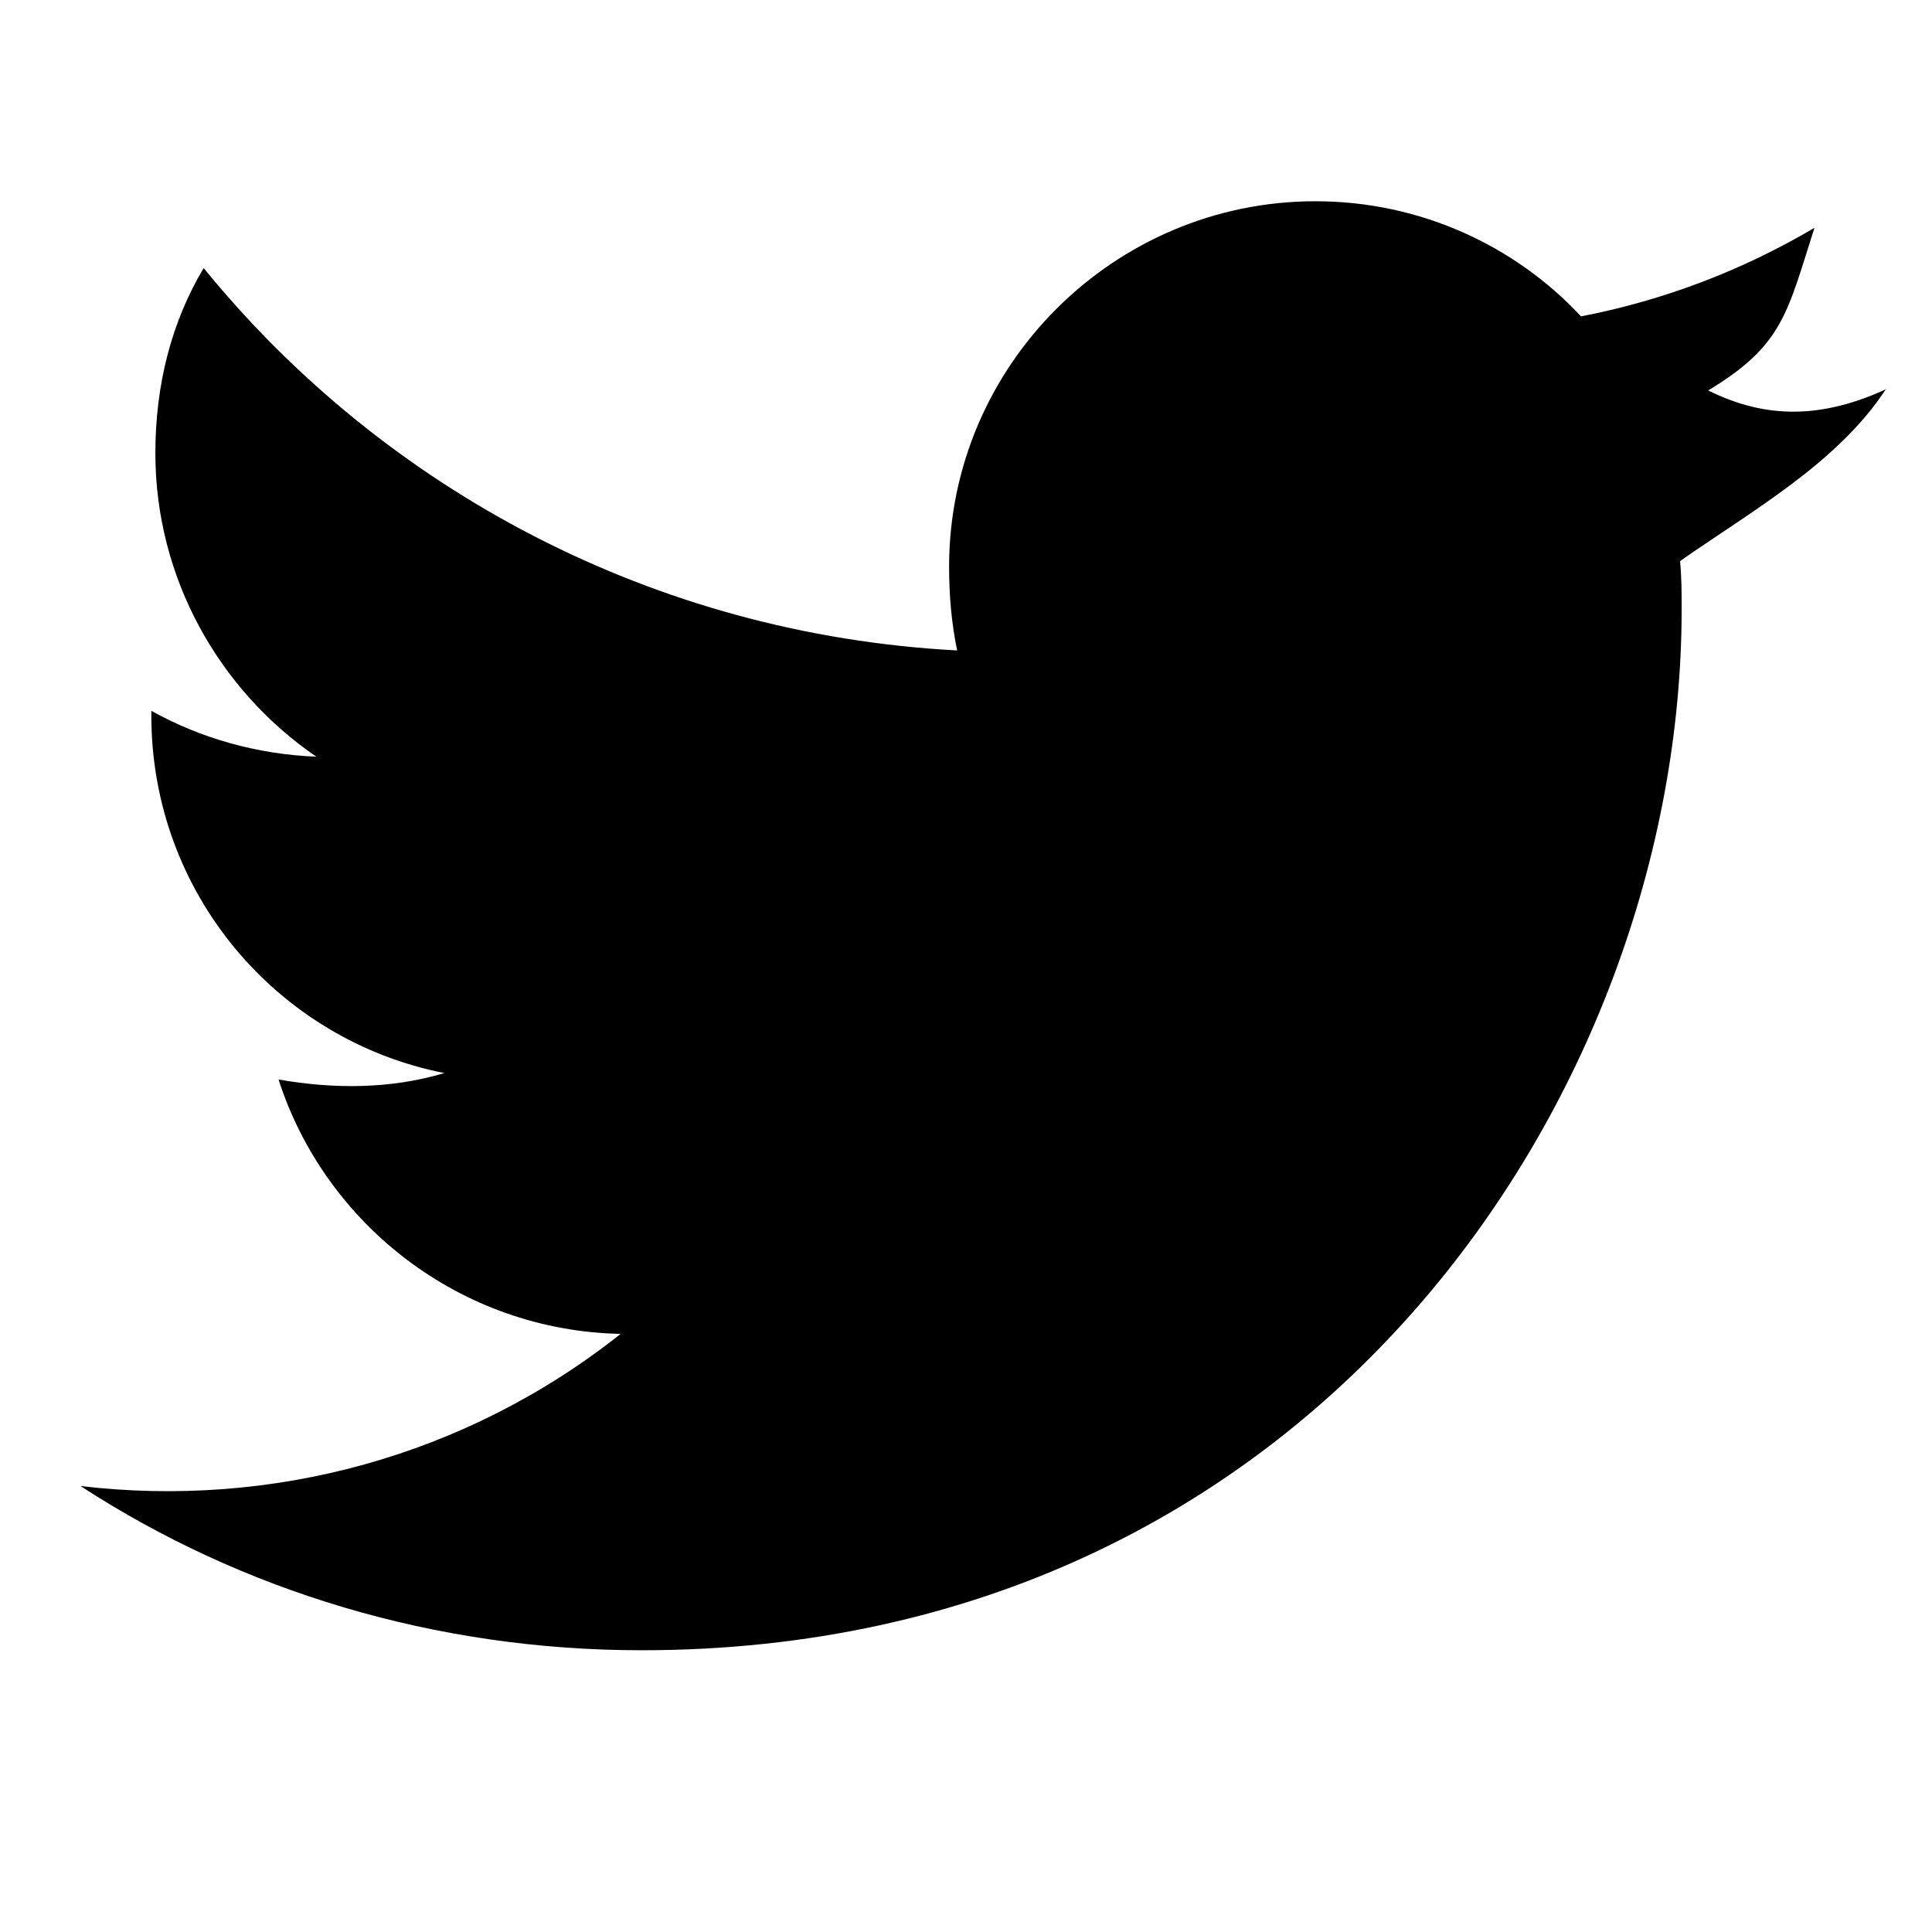
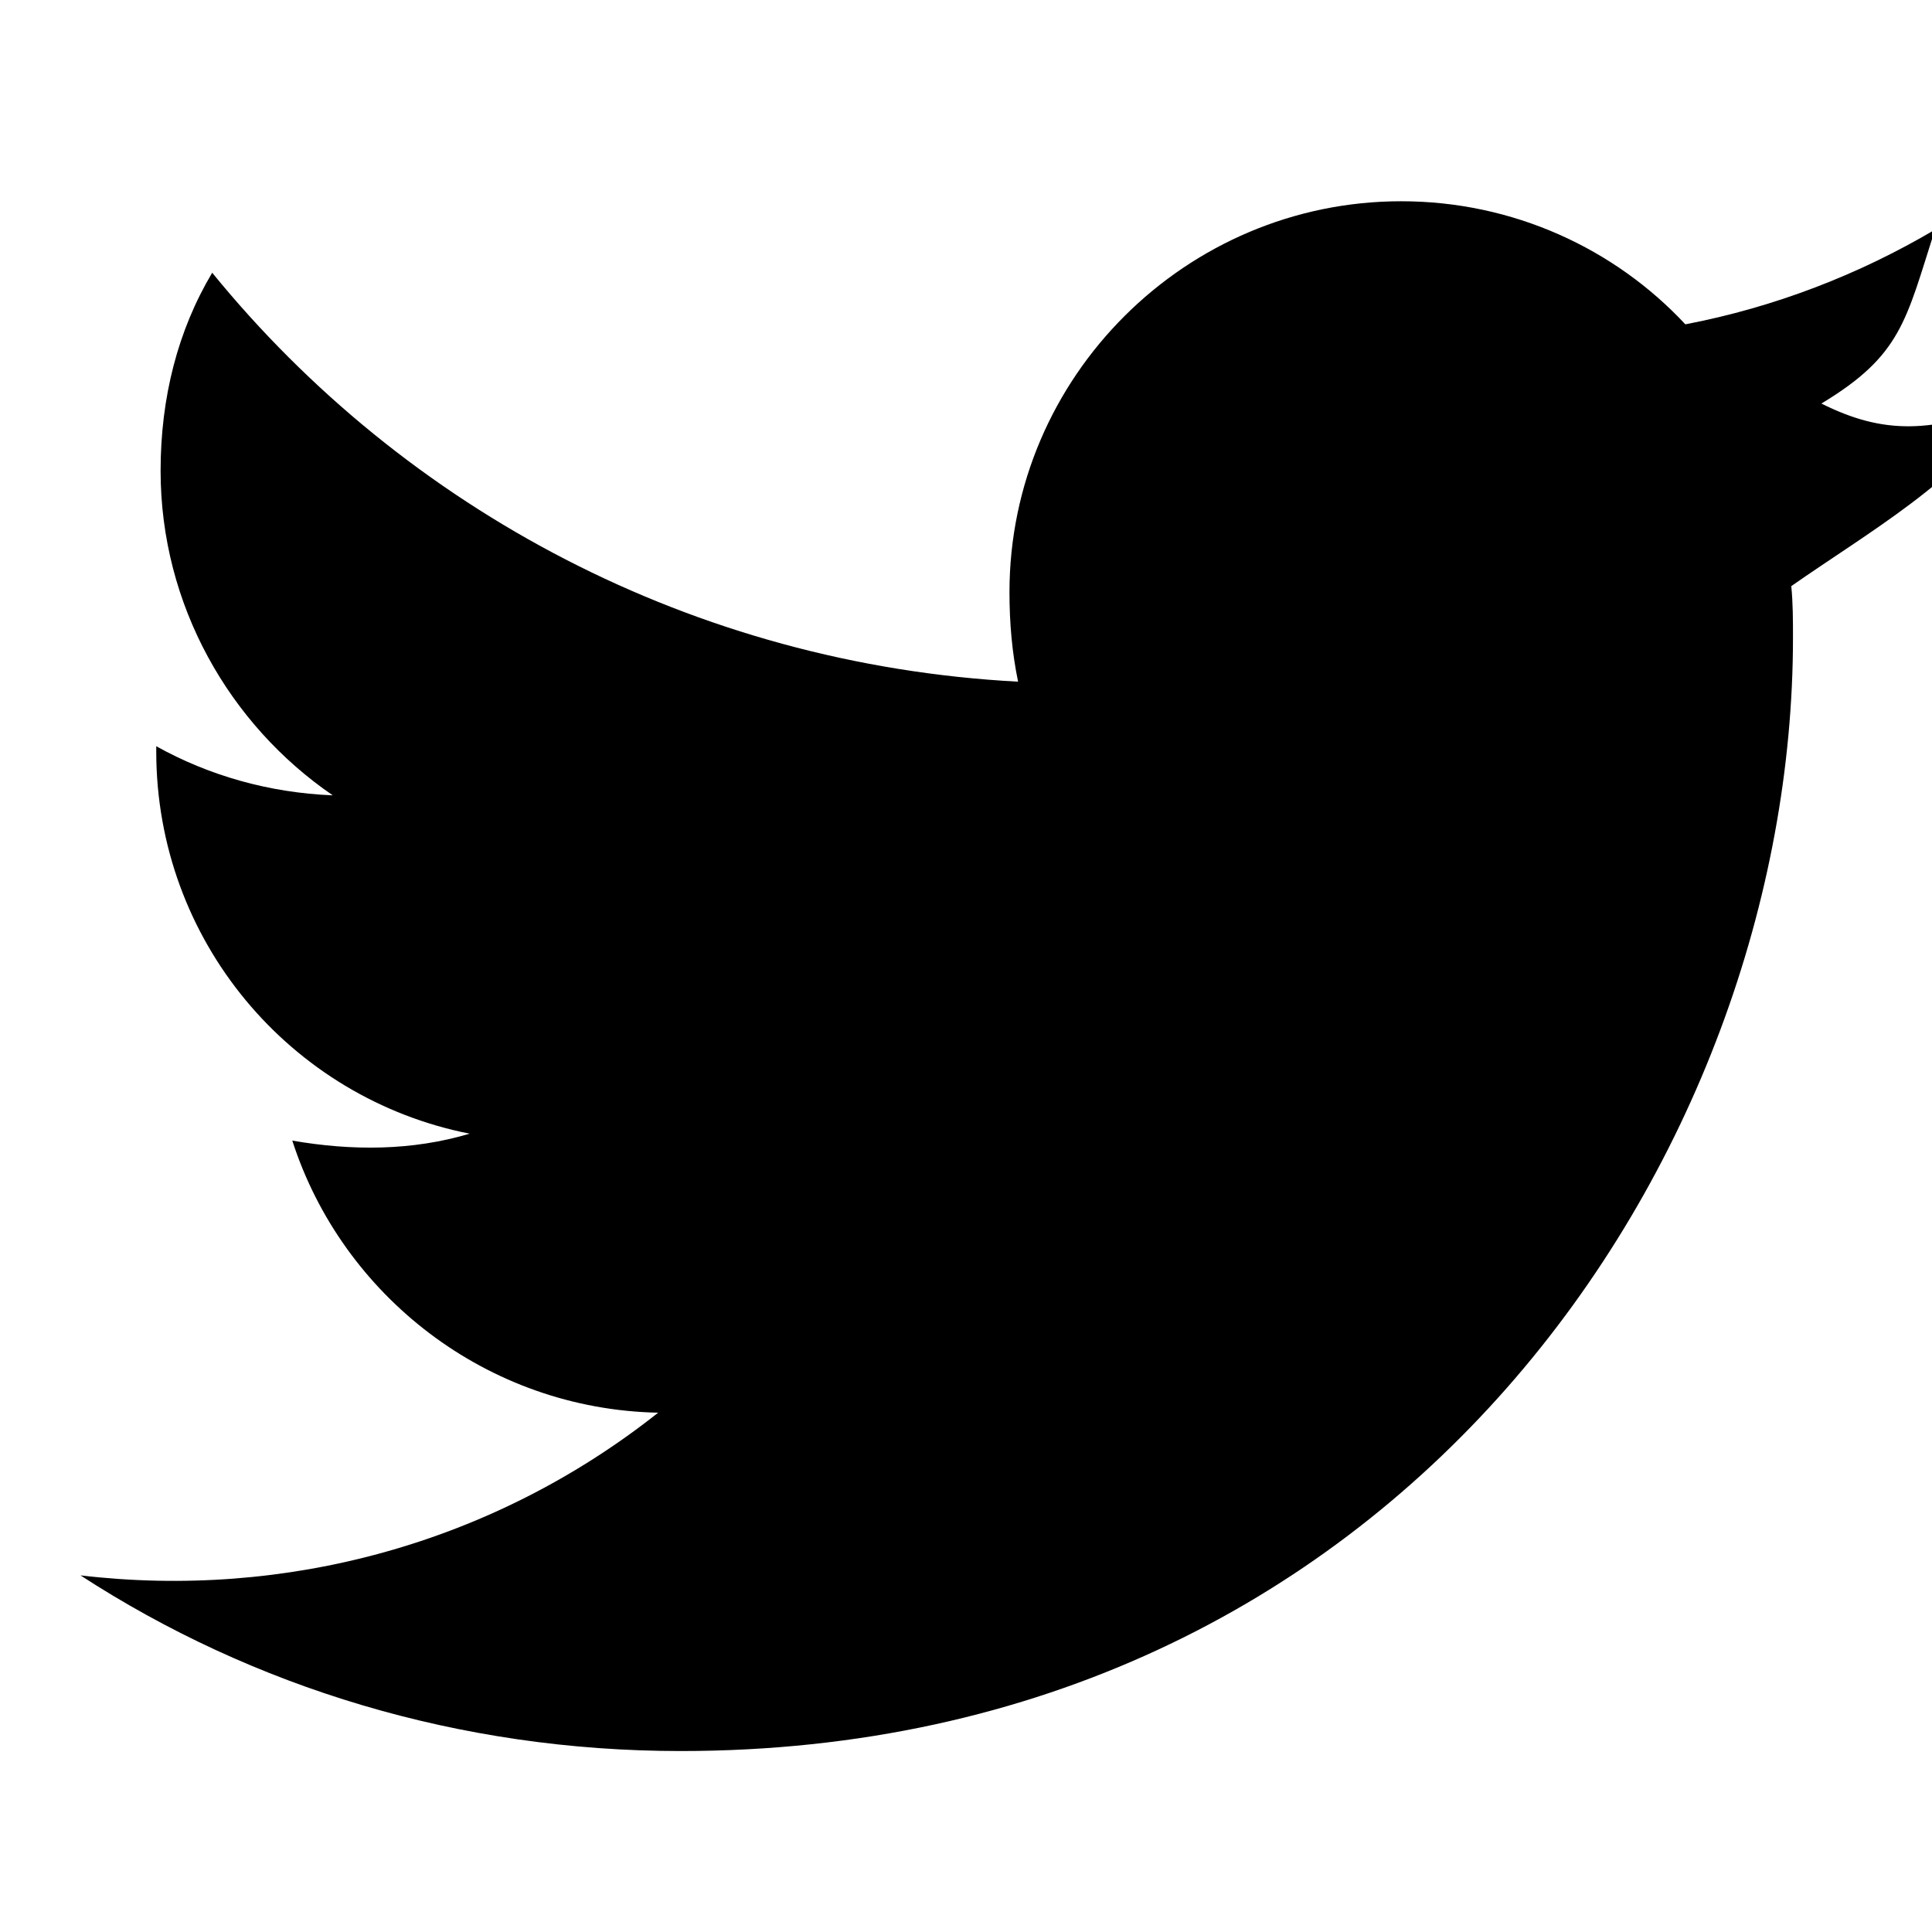
<svg xmlns="http://www.w3.org/2000/svg" viewBox="0 0 24 24">
-   <path d="M23.44 4.83c-.8.37-1.5.38-2.22.02.93-.56.98-.96 1.32-2.02-.88.52-1.86.9-2.9 1.1-.82-.88-2-1.43-3.3-1.43-2.5 0-4.55 2.04-4.55 4.54 0 .36.03.7.1 1.04-3.77-.2-7.12-2-9.36-4.75-.4.67-.6 1.45-.6 2.3 0 1.56.8 2.95 2 3.77-.74-.03-1.44-.23-2.05-.57v.06c0 2.2 1.56 4.03 3.64 4.44-.67.2-1.37.2-2.06.08.58 1.8 2.26 3.12 4.25 3.16C5.78 18.1 3.37 18.74 1 18.46c2 1.3 4.4 2.04 6.97 2.04 8.35 0 12.92-6.92 12.92-12.93 0-.2 0-.4-.02-.6.9-.63 1.96-1.22 2.56-2.14z" />
+   <path d="M 25,4.992 C 24,5.388 23.396,5.398 22.626,5.013 23.62,4.414 23.674,3.987 24.037,2.853 23.096,3.409 22.048,3.816 20.936,4.029 20.059,3.088 18.797,2.5 17.406,2.5 c -2.674,0 -4.866,2.182 -4.866,4.856 0,0.385 0.032,0.749 0.107,1.112 C 8.615,8.254 5.032,6.329 2.636,3.388 2.209,4.104 1.995,4.939 1.995,5.848 c 0,1.668 0.856,3.155 2.139,4.032 C 3.342,9.848 2.594,9.634 1.941,9.27 v 0.064 c 0,2.353 1.668,4.31 3.893,4.749 -0.717,0.214 -1.465,0.214 -2.203,0.086 0.62,1.925 2.417,3.337 4.545,3.38 C 6.112,19.184 3.535,19.869 1,19.57 c 2.139,1.39 4.706,2.182 7.455,2.182 8.93,0 13.818,-7.401 13.818,-13.829 0,-0.214 0,-0.428 -0.021,-0.642 0.963,-0.674 2.096,-1.305 2.738,-2.289 z" />
</svg>
